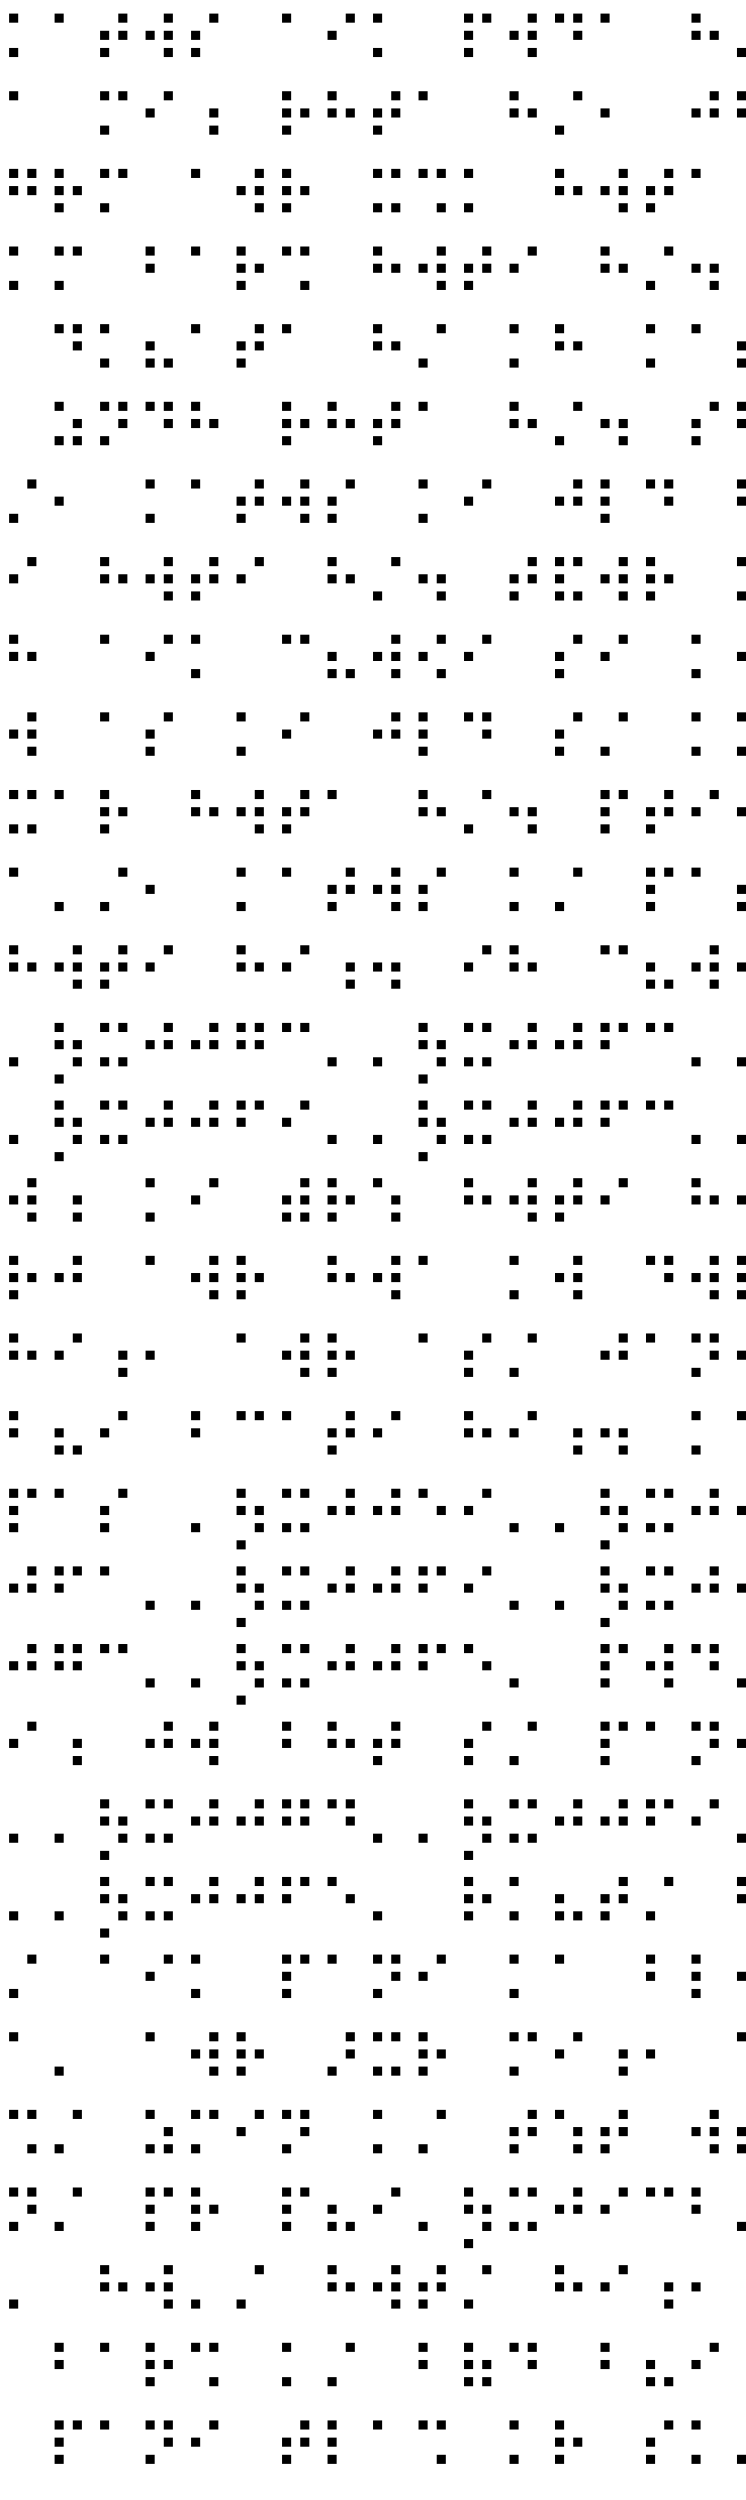
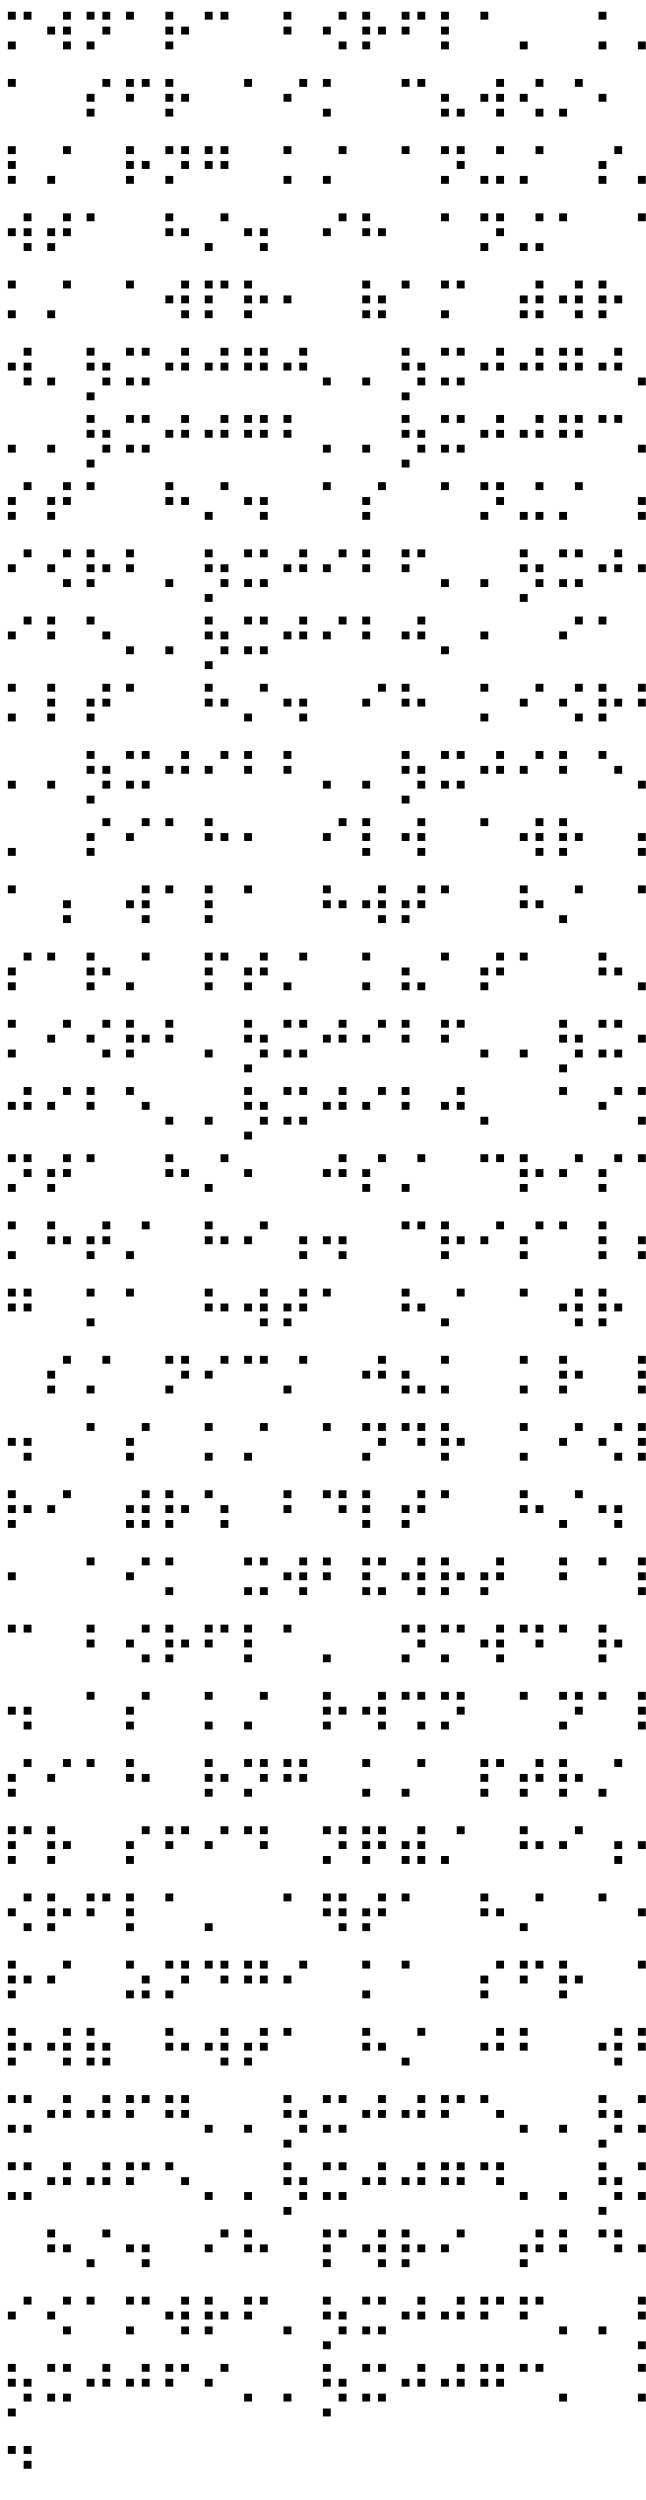
- <svg xmlns="http://www.w3.org/2000/svg" width="384" height="1288">
-   <text x="0" y="32" font-family="SimBraille, sans-serif" font-size="32">⠅⠁⠞⠺⠎⠀⠁⠊⠅⠀⠏⠺⠙⠁⠀⠓⠌⠀⠚⠺⠀⠯⠱⠗</text>
-   <text x="0" y="72" font-family="SimBraille, sans-serif" font-size="32">⠁⠀⠍⠊⠰⠀⠗⠓⠞⠁⠀⠓⠌⠂⠀⠚⠓⠁⠰⠀⠃⠓⠞⠀</text>
-   <text x="0" y="112" font-family="SimBraille, sans-serif" font-size="32">⠛⠗⠍⠀⠁⠺⠗⠀⠭⠩⠅⠀⠓⠺⠞⠁⠀⠓⠌⠀⠁⠺⠗⠀</text>
-   <text x="0" y="152" font-family="SimBraille, sans-serif" font-size="32">⠅⠍⠀⠃⠁⠗⠩⠀⠓⠺⠞⠊⠀⠓⠌⠲⠀⠊⠓⠀⠝⠟⠩⠓</text>
-   <text x="0" y="192" font-family="SimBraille, sans-serif" font-size="32">⠀⠙⠅⠦⠁⠞⠁⠀⠓⠌⠀⠅⠓⠀⠅⠁⠞⠺⠎⠀⠅⠊⠎⠌</text>
-   <text x="0" y="232" font-family="SimBraille, sans-serif" font-size="32">⠀⠵⠝⠙⠓⠀⠗⠓⠞⠁⠀⠓⠌⠲⠀⠎⠃⠀⠎⠌⠀⠏⠓⠇</text>
-   <text x="0" y="272" font-family="SimBraille, sans-serif" font-size="32">⠌⠂⠀⠅⠁⠞⠺⠎⠀⠅⠊⠀⠚⠇⠙⠀⠃⠓⠞⠀⠉⠦⠺⠪</text>
-   <text x="0" y="312" font-family="SimBraille, sans-serif" font-size="32">⠊⠀⠓⠺⠞⠊⠀⠓⠌⠲⠀⠞⠯⠺⠗⠀⠅⠗⠺⠀⠅⠓⠀⠊</text>
-   <text x="0" y="352" font-family="SimBraille, sans-serif" font-size="32">⠓⠀⠁⠊⠅⠀⠉⠦⠺⠪⠊⠀⠎⠊⠀⠅⠺⠪⠀⠓⠌⠂⠀⠞</text>
-   <text x="0" y="392" font-family="SimBraille, sans-serif" font-size="32">⠺⠀⠁⠎⠀⠅⠊⠀⠚⠇⠙⠀⠎⠌⠀⠅⠍⠀⠏⠁⠝⠊⠀⠃</text>
-   <text x="0" y="432" font-family="SimBraille, sans-serif" font-size="32">⠭⠁⠗⠀⠓⠺⠞⠁⠀⠓⠌⠲⠀⠏⠞⠊⠺⠰⠀⠅⠌⠀⠃⠚</text>
-   <text x="0" y="472" font-family="SimBraille, sans-serif" font-size="32">⠁⠄⠌⠂⠀⠅⠁⠞⠺⠎⠀⠅⠌⠀⠏⠁⠎⠀⠏⠊⠝⠊⠰⠀</text>
-   <text x="0" y="512" font-family="SimBraille, sans-serif" font-size="32">⠓⠺⠞⠊⠀⠓⠊⠰⠲⠀⠊⠓⠀⠉⠦⠺⠪⠊⠀⠉⠦⠺⠪⠊</text>
-   <text x="0" y="552" font-family="SimBraille, sans-serif" font-size="32">⠄⡳⠭⠚⠚⠛⠉⠄⠄⡳⠭⠚⠚⠋⠉⠄⠄⡳⠭⠚⠚⠋⠓⠄</text>
-   <text x="0" y="592" font-family="SimBraille, sans-serif" font-size="32">⠄⡳⠭⠚⠚⠋⠊⠄⠄⡳⠭⠚⠚⠋⠉⠄⠄⡳⠭⠚⠚⠋⠙⠄</text>
-   <text x="0" y="632" font-family="SimBraille, sans-serif" font-size="32">⠺⠰⠀⠅⠊⠀⠾⠗⠱⠀⠓⠺⠞⠊⠀⠓⠊⠰⠀⠚⠺⠀⠎⠺</text>
-   <text x="0" y="672" font-family="SimBraille, sans-serif" font-size="32">⠗⠚⠀⠁⠺⠗⠀⠓⠺⠁⠀⠅⠺⠀⠙⠺⠗⠀⠗⠅⠦⠞⠊⠀</text>
-   <text x="0" y="712" font-family="SimBraille, sans-serif" font-size="32">⠓⠊⠰⠂⠀⠁⠺⠗⠀⠁⠎⠌⠀⠚⠁⠝⠺⠗⠺⠰⠀⠎⠌⠀</text>
-   <text x="0" y="752" font-family="SimBraille, sans-serif" font-size="32">⠃⠦⠊⠀⠃⠉⠁⠞⠊⠀⠓⠊⠰⠲⠀⠅⠁⠞⠺⠎⠀⠅⠌⠀</text>
-   <text x="0" y="792" font-family="SimBraille, sans-serif" font-size="32">⠏⠁⠎⠀⠄⡳⠭⠚⠚⠑⠊⠄⠄⡳⠭⠚⠚⠛⠚⠄⠄⡳⠭⠚</text>
-   <text x="0" y="832" font-family="SimBraille, sans-serif" font-size="32">⠚⠋⠁⠄⠄⡳⠭⠚⠚⠋⠊⠄⠄⡳⠭⠚⠚⠛⠉⠄⠄⡳⠭⠚</text>
-   <text x="0" y="872" font-family="SimBraille, sans-serif" font-size="32">⠚⠛⠉⠄⠄⡳⠭⠚⠚⠋⠑⠄⠀⠏⠺⠙⠌⠀⠓⠺⠞⠌⠀⠓</text>
-   <text x="0" y="912" font-family="SimBraille, sans-serif" font-size="32">⠊⠰⠀⠚⠺⠀⠃⠓⠞⠀⠎⠌⠀⠏⠁⠝⠊⠄⡳⠭⠚⠚⠋⠁</text>
-   <text x="0" y="952" font-family="SimBraille, sans-serif" font-size="32">⠄⠄⡳⠭⠚⠚⠛⠙⠄⠄⡳⠭⠚⠚⠋⠊⠄⠄⡳⠭⠚⠚⠋⠉</text>
-   <text x="0" y="992" font-family="SimBraille, sans-serif" font-size="32">⠄⠄⡳⠭⠚⠚⠋⠑⠄⠀⠗⠅⠦⠞⠌⠀⠓⠊⠰⠂⠀⠚⠊⠎</text>
-   <text x="0" y="1032" font-family="SimBraille, sans-serif" font-size="32">⠌⠀⠁⠊⠅⠀⠏⠁⠝⠊⠀⠅⠁⠀⠃⠇⠺⠝⠄⡳⠭⠚⠚⠃</text>
-   <text x="0" y="1072" font-family="SimBraille, sans-serif" font-size="32">⠁⠄⠀⠁⠺⠗⠀⠜⠭⠗⠀⠍⠊⠰⠂⠀⠁⠎⠀⠅⠌⠀⠗⠊</text>
-   <text x="0" y="1112" font-family="SimBraille, sans-serif" font-size="32">⠩⠌⠀⠵⠍⠊⠝⠀⠅⠌⠀⠞⠱⠞⠀⠺⠎⠊⠷⠀⠏⠊⠍⠁</text>
-   <text x="0" y="1152" font-family="SimBraille, sans-serif" font-size="32">⠝⠌⠀⠏⠗⠀⠏⠦⠊⠄⡳⠭⠚⠊⠉⠃⠄⠄⡳⠭⠚⠊⠙⠛</text>
-   <text x="0" y="1192" font-family="SimBraille, sans-serif" font-size="32">⠄⠀⠓⠺⠄⠌⠀⠓⠺⠞⠌⠀⠓⠊⠰⠂⠀⠞⠁⠅⠓⠀⠺⠓</text>
-   <text x="0" y="1232" font-family="SimBraille, sans-serif" font-size="32">⠀⠃⠁⠗⠩⠀⠅⠌⠀⠃⠷⠙⠀⠃⠦⠊⠀⠚⠇⠙⠊⠀⠎⠌</text>
-   <text x="0" y="1272" font-family="SimBraille, sans-serif" font-size="32">⠀⠏⠁⠝⠊⠀⠞⠇⠁⠩⠀⠅⠗⠀⠎⠅⠌⠲</text>
+ <svg xmlns="http://www.w3.org/2000/svg" width="384" height="1488">
+   <text x="0" y="32" font-family="SimBraille, sans-serif" font-size="32">⠍⠺⠝⠁⠗⠉⠀⠃⠪⠗⠋⠇⠁⠄⠀⠅⠌⠀⠚⠊⠝⠌⠀⠅</text>
+   <text x="0" y="72" font-family="SimBraille, sans-serif" font-size="32">⠁⠀⠎⠋⠗⠀⠁⠊⠅⠀⠉⠦⠺⠪⠌⠂⠀⠓⠇⠅⠌⠀⠏⠊</text>
+   <text x="0" y="112" font-family="SimBraille, sans-serif" font-size="32">⠇⠌⠀⠗⠝⠛⠀⠅⠌⠀⠁⠝⠬⠌⠀⠎⠌⠀⠩⠗⠺⠷⠀⠓</text>
+   <text x="0" y="152" font-family="SimBraille, sans-serif" font-size="32">⠺⠞⠁⠀⠓⠌⠲⠀⠊⠓⠀⠁⠝⠬⠁⠀⠁⠊⠅⠀⠏⠞⠌⠀</text>
+   <text x="0" y="192" font-family="SimBraille, sans-serif" font-size="32">⠅⠌⠀⠁⠺⠏⠗⠂⠀⠷⠁⠍⠀⠾⠺⠗⠀⠏⠗⠀⠃⠁⠇⠁</text>
+   <text x="0" y="232" font-family="SimBraille, sans-serif" font-size="32">⠺⠄⡳⠭⠚⠚⠛⠚⠄⠄⡳⠭⠚⠚⠛⠚⠄⠄⡳⠭⠚⠚⠋⠑</text>
+   <text x="0" y="272" font-family="SimBraille, sans-serif" font-size="32">⠄⠄⡳⠭⠚⠚⠛⠃⠄⠄⡳⠭⠚⠚⠛⠉⠄⠀⠍⠊⠰⠀⠗⠥</text>
+   <text x="0" y="312" font-family="SimBraille, sans-serif" font-size="32">⠎⠞⠁⠀⠓⠌⠲⠀⠁⠎⠀⠁⠝⠬⠌⠀⠎⠌⠀⠁⠊⠅⠀⠅</text>
+   <text x="0" y="352" font-family="SimBraille, sans-serif" font-size="32">⠊⠪⠗⠃⠄⡳⠭⠚⠊⠃⠋⠄⠄⡳⠭⠚⠊⠃⠃⠄⠄⡳⠭⠚</text>
+   <text x="0" y="392" font-family="SimBraille, sans-serif" font-size="32">⠊⠃⠑⠄⠄⡳⠭⠚⠊⠃⠚⠄⠂⠀⠊⠁⠀⠇⠁⠗⠺⠁⠀⠝</text>
+   <text x="0" y="432" font-family="SimBraille, sans-serif" font-size="32">⠅⠇⠞⠁⠀⠓⠌⠲⠀⠊⠓⠀⠅⠊⠪⠗⠃⠄⡳⠭⠚⠊⠃⠋</text>
+   <text x="0" y="472" font-family="SimBraille, sans-serif" font-size="32">⠄⠄⡳⠭⠚⠊⠃⠃⠄⠄⡳⠭⠚⠊⠃⠑⠄⠄⡳⠭⠚⠊⠃⠚</text>
+   <text x="0" y="512" font-family="SimBraille, sans-serif" font-size="32">⠄⠀⠎⠊⠁⠓⠂⠀⠊⠇⠺⠀⠁⠺⠗⠀⠎⠋⠊⠙⠀⠏⠪⠊</text>
+   <text x="0" y="552" font-family="SimBraille, sans-serif" font-size="32">⠁⠰⠀⠺⠁⠇⠁⠀⠓⠺⠞⠁⠀⠓⠌⠀⠁⠺⠗⠀⠃⠓⠞⠀</text>
+   <text x="0" y="592" font-family="SimBraille, sans-serif" font-size="32">⠎⠁⠗⠌⠀⠏⠞⠌⠀⠅⠦⠁⠞⠁⠀⠓⠌⠲⠀⠏⠦⠗⠂⠀</text>
+   <text x="0" y="632" font-family="SimBraille, sans-serif" font-size="32">⠅⠊⠪⠗⠃⠄⡳⠭⠚⠊⠃⠋⠄⠄⡳⠭⠚⠊⠃⠃⠄⠄⡳⠭</text>
+   <text x="0" y="672" font-family="SimBraille, sans-serif" font-size="32">⠚⠊⠃⠑⠄⠄⡳⠭⠚⠊⠃⠚⠄⠀⠁⠊⠅⠀⠏⠁⠏⠁⠀⠃</text>
+   <text x="0" y="712" font-family="SimBraille, sans-serif" font-size="32">⠝⠞⠁⠀⠓⠌⠂⠀⠚⠎⠌⠀⠉⠗⠊⠎⠁⠇⠎⠀⠃⠦⠊⠀</text>
+   <text x="0" y="752" font-family="SimBraille, sans-serif" font-size="32">⠅⠓⠞⠌⠀⠓⠊⠰⠲⠀⠉⠗⠊⠎⠁⠇⠎⠀⠎⠃⠵⠀⠗⠝</text>
+   <text x="0" y="792" font-family="SimBraille, sans-serif" font-size="32">⠛⠀⠅⠁⠀⠓⠺⠞⠁⠀⠓⠌⠀⠁⠺⠗⠀⠁⠊⠅⠀⠏⠞⠌</text>
+   <text x="0" y="832" font-family="SimBraille, sans-serif" font-size="32">⠀⠎⠌⠀⠝⠊⠉⠌⠀⠚⠦⠅⠀⠅⠗⠀⠇⠪⠅⠞⠁⠀⠓⠌</text>
+   <text x="0" y="872" font-family="SimBraille, sans-serif" font-size="32">⠲⠀⠁⠎⠀⠅⠌⠀⠁⠝⠙⠗⠀⠅⠊⠪⠗⠃⠊⠇⠗⠀⠏⠺</text>
+   <text x="0" y="912" font-family="SimBraille, sans-serif" font-size="32">⠗⠊⠀⠾⠗⠱⠀⠃⠙⠇⠞⠁⠀⠓⠌⠲⠀⠜⠭⠗⠀⠍⠊⠰</text>
+   <text x="0" y="952" font-family="SimBraille, sans-serif" font-size="32">⠂⠀⠁⠊⠅⠀⠭⠺⠃⠯⠺⠗⠞⠀⠃⠁⠇⠣⠀⠍⠺⠝⠁⠗</text>
+   <text x="0" y="992" font-family="SimBraille, sans-serif" font-size="32">⠉⠀⠃⠪⠗⠋⠇⠁⠄⠀⠝⠍⠺⠙⠁⠗⠀⠓⠺⠞⠊⠀⠓⠌</text>
+   <text x="0" y="1032" font-family="SimBraille, sans-serif" font-size="32">⠲⠀⠁⠎⠀⠅⠌⠀⠗⠺⠩⠝⠀⠁⠝⠁⠗⠝⠚⠀⠁⠺⠗⠀</text>
+   <text x="0" y="1072" font-family="SimBraille, sans-serif" font-size="32">⠎⠊⠁⠓⠀⠗⠝⠛⠀⠅⠌⠀⠏⠞⠗⠌⠀⠓⠊⠰⠀⠚⠝⠀</text>
+   <text x="0" y="1112" font-family="SimBraille, sans-serif" font-size="32">⠏⠗⠀⠎⠋⠊⠙⠀⠝⠟⠾⠌⠀⠓⠊⠰⠲⠀⠃⠁⠇⠣⠀⠃</text>
+   <text x="0" y="1152" font-family="SimBraille, sans-serif" font-size="32">⠪⠗⠋⠇⠁⠄⠀⠁⠻⠞⠁⠀⠓⠌⠀⠁⠺⠗⠀⠊⠓⠀⠏⠺</text>
+   <text x="0" y="1192" font-family="SimBraille, sans-serif" font-size="32">⠗⠊⠀⠵⠝⠙⠛⠊⠀⠅⠁⠀⠎⠋⠗⠀⠙⠺⠃⠁⠗⠓⠀⠩</text>
+   <text x="0" y="1232" font-family="SimBraille, sans-serif" font-size="32">⠗⠺⠷⠀⠓⠺⠞⠁⠀⠓⠌⠀⠚⠃⠀⠺⠓⠀⠁⠝⠬⠌⠄⡳</text>
+   <text x="0" y="1272" font-family="SimBraille, sans-serif" font-size="32">⠭⠚⠚⠋⠛⠄⠄⡳⠭⠚⠚⠋⠑⠄⠄⡳⠭⠚⠚⠛⠉⠄⠄⡳</text>
+   <text x="0" y="1312" font-family="SimBraille, sans-serif" font-size="32">⠭⠚⠚⠋⠑⠄⠄⡳⠭⠚⠚⠛⠙⠄⠄⡳⠭⠚⠚⠛⠁⠄⠞⠁</text>
+   <text x="0" y="1352" font-family="SimBraille, sans-serif" font-size="32">⠀⠓⠌⠲⠀⠊⠓⠀⠏⠺⠗⠊⠀⠞⠃⠙⠊⠇⠊⠀⠅⠺⠀⠍</text>
+   <text x="0" y="1392" font-family="SimBraille, sans-serif" font-size="32">⠊⠪⠁⠍⠺⠗⠋⠄⡳⠭⠚⠚⠋⠋⠄⠄⡳⠭⠚⠚⠛⠉⠄⠄</text>
+   <text x="0" y="1432" font-family="SimBraille, sans-serif" font-size="32">⡳⠭⠚⠚⠋⠊⠄⠄⡳⠭⠚⠚⠛⠉⠄⠀⠅⠓⠞⠌⠀⠓⠊⠰</text>
+   <text x="0" y="1472" font-family="SimBraille, sans-serif" font-size="32">⠲</text>
</svg>
